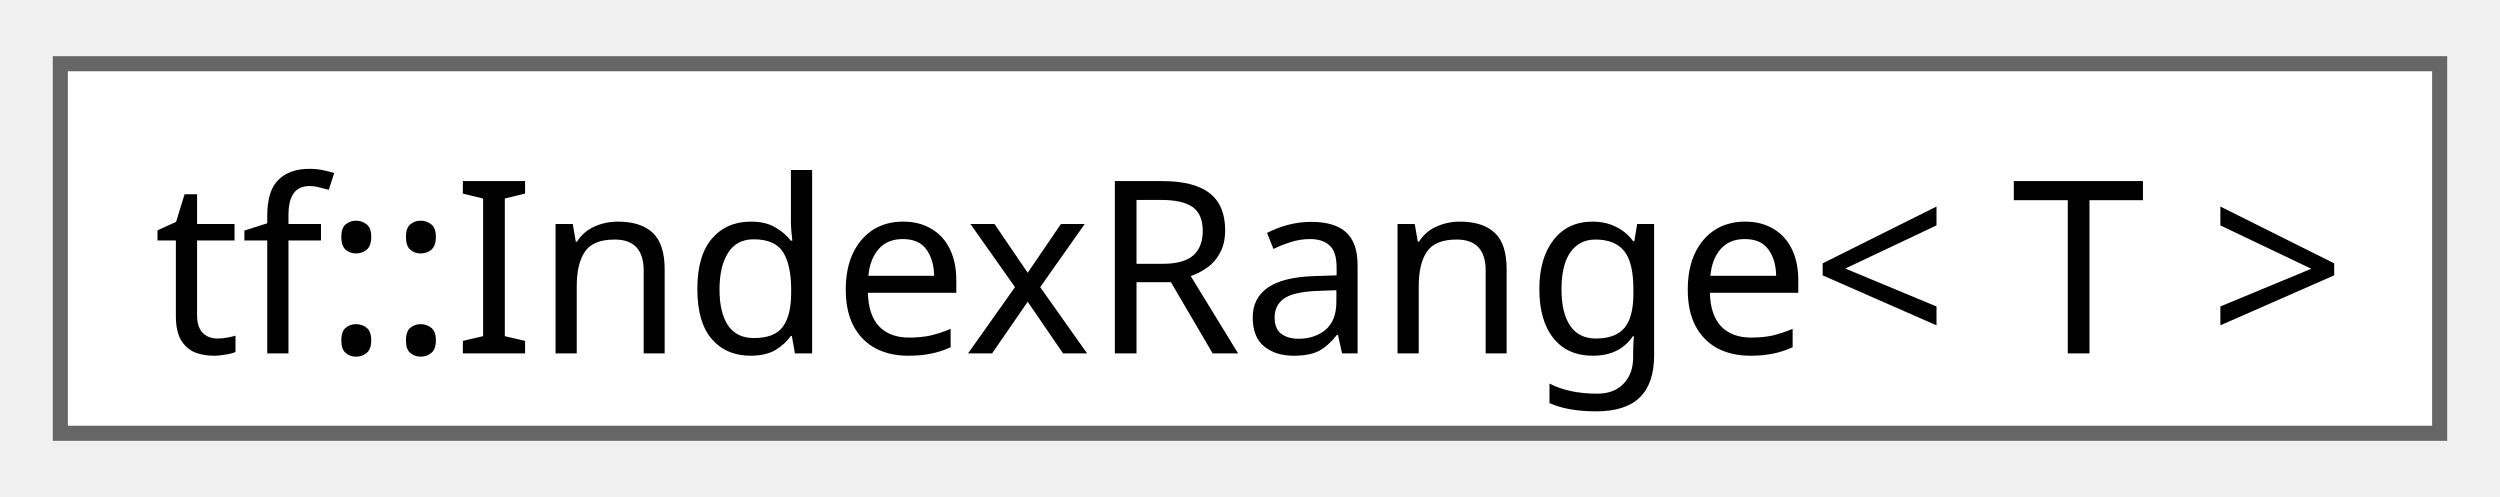
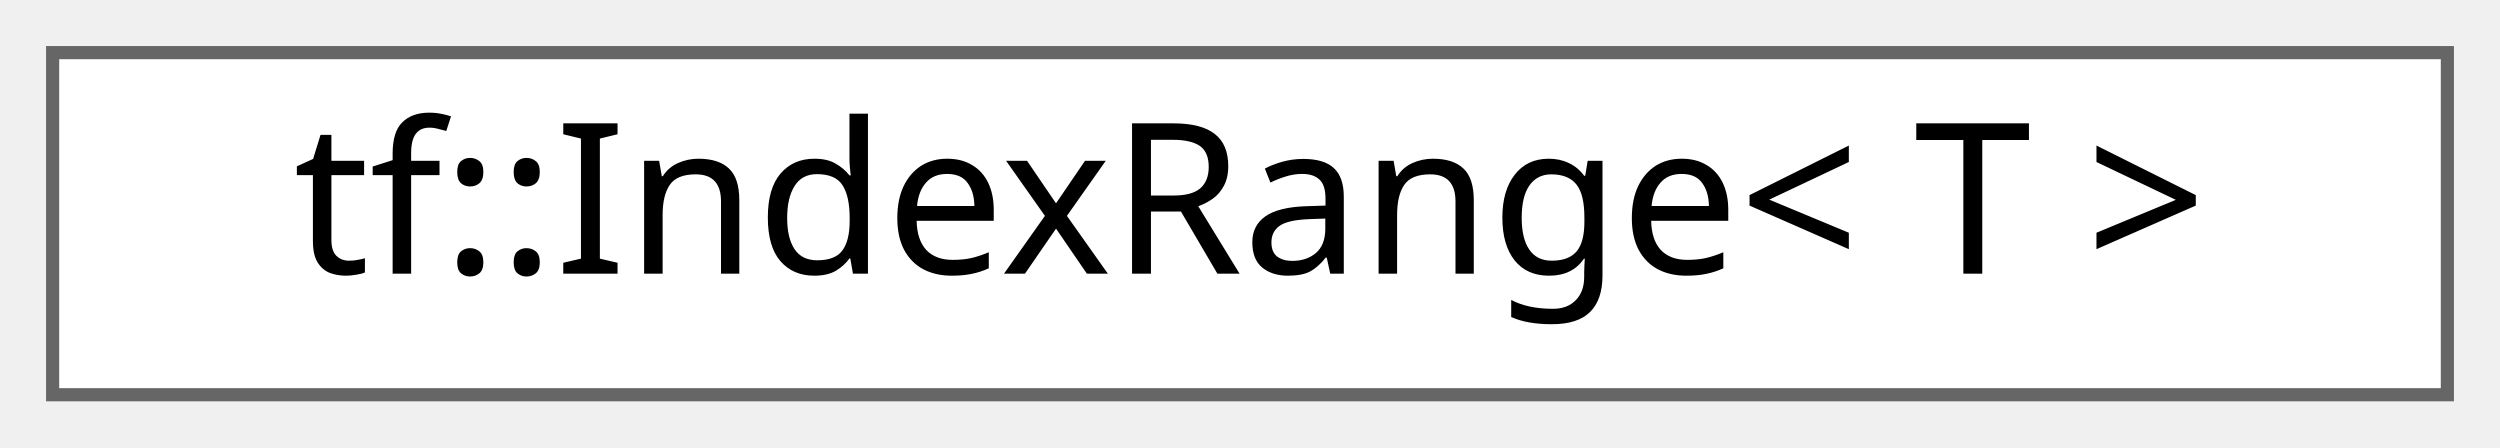
- <svg xmlns="http://www.w3.org/2000/svg" xmlns:xlink="http://www.w3.org/1999/xlink" width="166pt" height="33pt" viewBox="0.00 0.00 165.75 32.50">
-   <g id="graph0" class="graph" transform="scale(1 1) rotate(0) translate(4 28.5)">
+ <svg xmlns="http://www.w3.org/2000/svg" xmlns:xlink="http://www.w3.org/1999/xlink" width="190pt" height="34pt" viewBox="0.00 0.00 190.00 34.00">
+   <g id="graph0" class="graph" transform="scale(1 1) rotate(0) translate(4 30)">
    <g id="Node000000" class="node">
      <g id="a_Node000000">
        <a xlink:href="classtf_1_1IndexRange.html" target="_top" xlink:title="class to create an index range of integral indices with a step size">
-           <polygon fill="white" stroke="#666666" points="157.75,-24.5 0,-24.5 0,0 157.75,0 157.75,-24.5" />
-           <text text-anchor="middle" x="78.88" y="-5.3" font-family="SourceSansPro" font-size="16.00">tf::IndexRange&lt; T &gt;</text>
+           <polygon fill="white" stroke="#666666" points="182,-26 0,-26 0,0 182,0 182,-26" />
+           <text text-anchor="middle" x="91" y="-9.2" font-family="SourceSansPro" font-size="16.00">tf::IndexRange&lt; T &gt;</text>
        </a>
      </g>
    </g>
  </g>
</svg>
